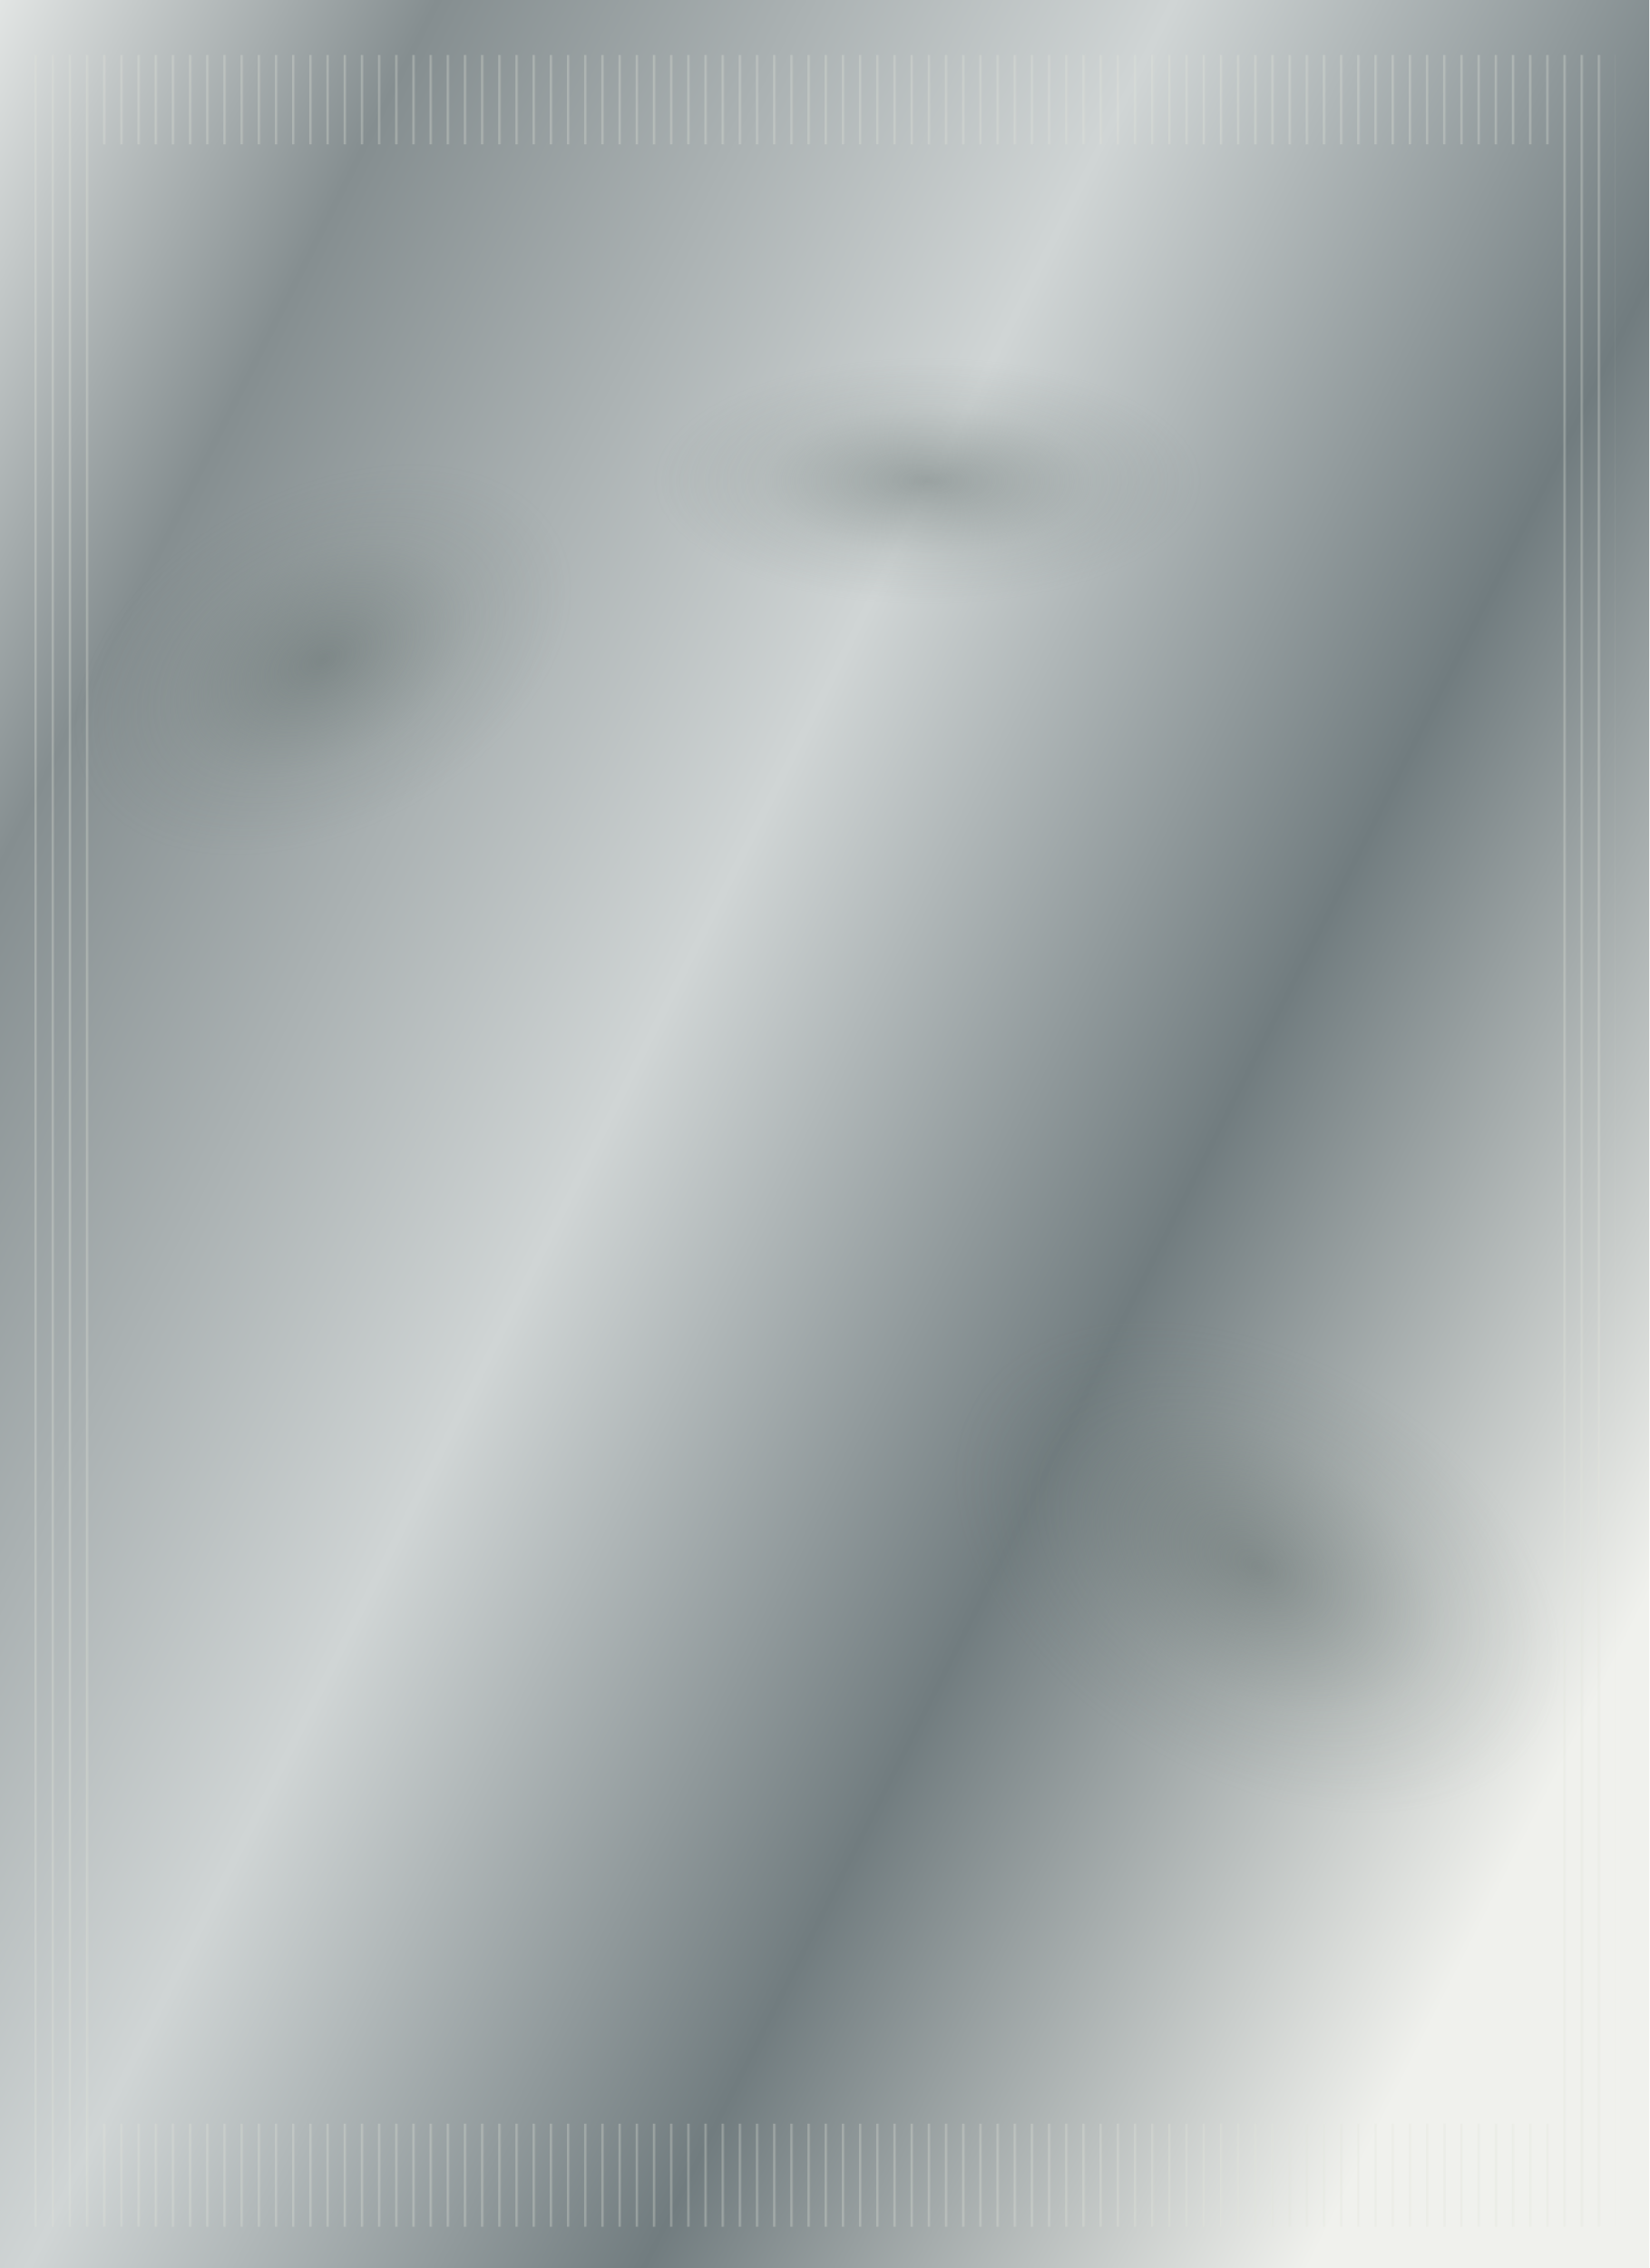
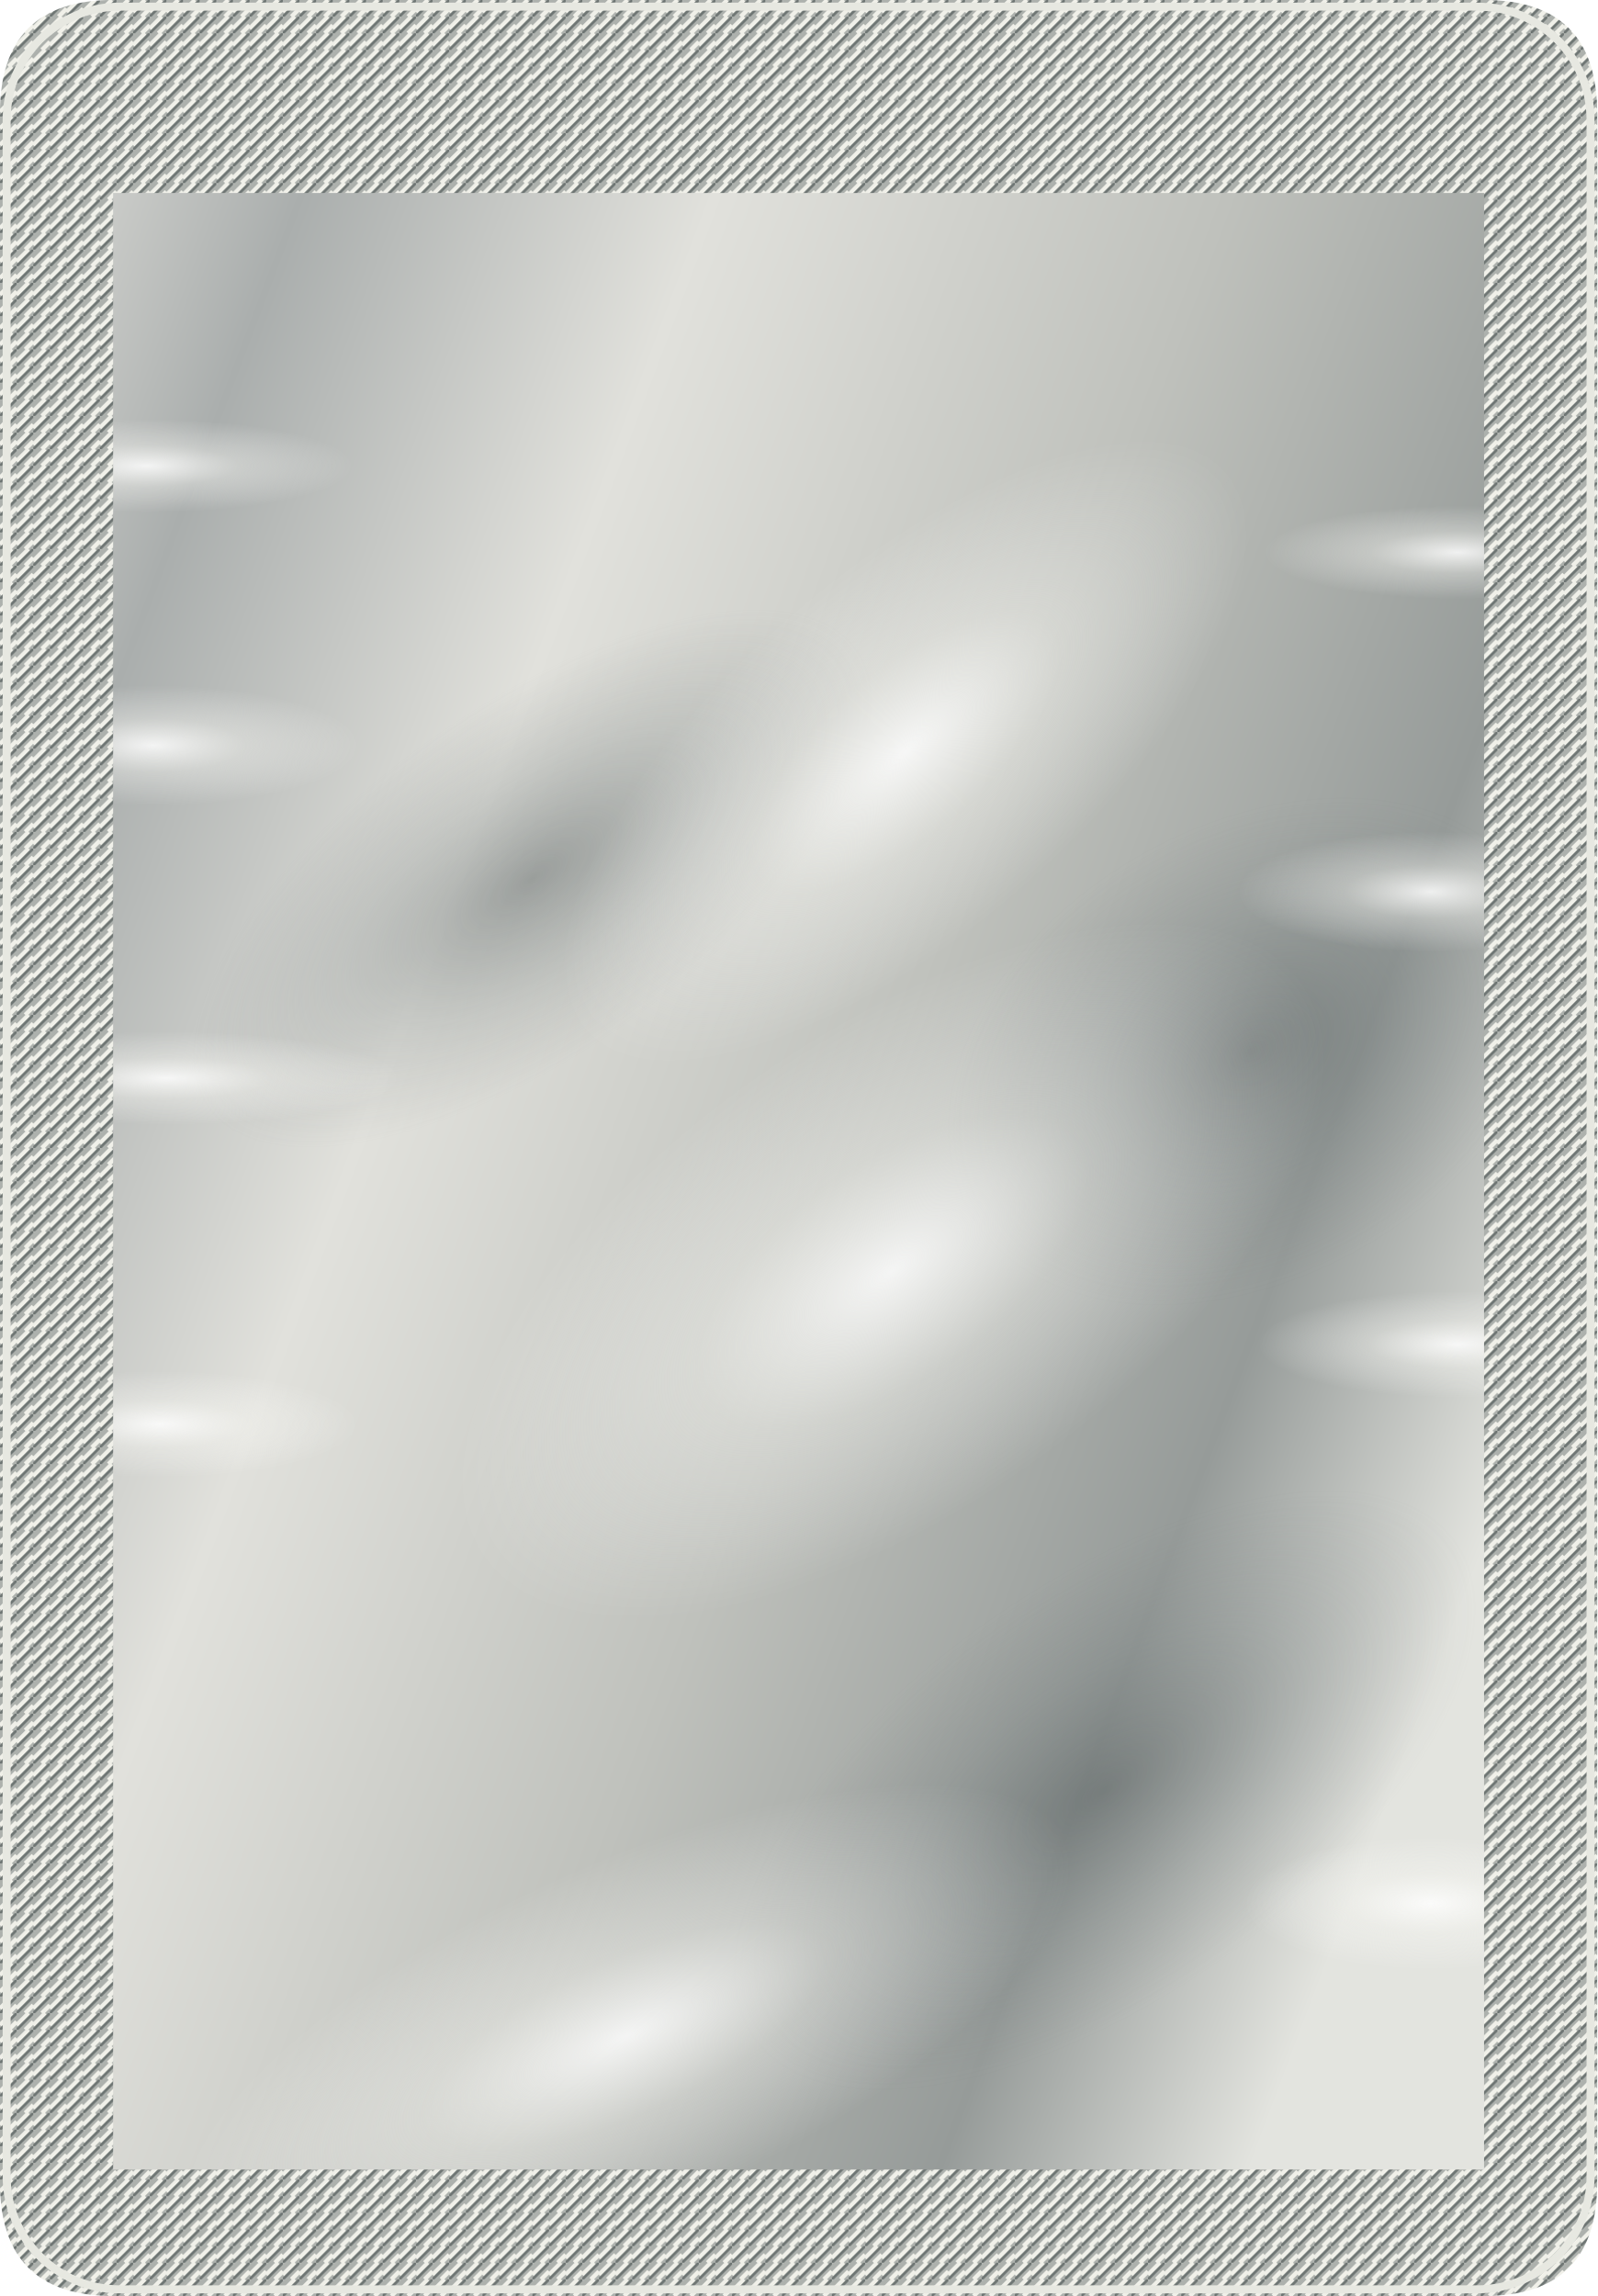
- <svg xmlns="http://www.w3.org/2000/svg" viewBox="0 0 240 330" preserveAspectRatio="none">
+ <svg xmlns="http://www.w3.org/2000/svg" viewBox="0 0 240 345" preserveAspectRatio="none">
  <defs>
-     <linearGradient id="foil" x1="0" y1="0" x2="1" y2=".7">
-       <stop stop-color="#e3e6e5" />
-       <stop offset=".18" stop-color="#858e90" />
-       <stop offset=".48" stop-color="#d0d5d5" />
-       <stop offset=".73" stop-color="#717c7f" />
-       <stop offset="1" stop-color="#f0f1ed" />
+     <linearGradient id="foil" x1="0" y1="0" x2="1" y2=".55">
+       <stop stop-color="#e8e7e2" />
+       <stop offset=".18" stop-color="#aaaead" />
+       <stop offset=".38" stop-color="#e1e1dc" />
+       <stop offset=".63" stop-color="#bfc1bc" />
+       <stop offset=".85" stop-color="#969b99" />
+       <stop offset="1" stop-color="#e3e4df" />
    </linearGradient>
-     <radialGradient id="dent">
-       <stop stop-color="#5c6867" stop-opacity=".47" />
-       <stop offset=".6" stop-color="#687471" stop-opacity=".12" />
-       <stop offset="1" stop-color="#687471" stop-opacity="0" />
+     <radialGradient id="light">
+       <stop stop-color="#ffffff" stop-opacity=".85" />
+       <stop offset=".45" stop-color="#fafaf6" stop-opacity=".36" />
+       <stop offset="1" stop-color="#fff" stop-opacity="0" />
    </radialGradient>
-     <pattern id="seal" width="2.5" height="3" patternUnits="userSpaceOnUse">
-       <path d="M0 0v3" stroke="#e0e4db" stroke-opacity=".3" stroke-width=".7" />
+     <radialGradient id="shade">
+       <stop stop-color="#4d5556" stop-opacity=".46" />
+       <stop offset=".55" stop-color="#687172" stop-opacity=".20" />
+       <stop offset="1" stop-color="#737879" stop-opacity="0" />
+     </radialGradient>
+     <pattern id="seal" width="2.5" height="2.5" patternUnits="userSpaceOnUse">
+       <rect width="2.5" height="2.5" fill="#adb1ad" />
+       <path d="M0 1.8 1.8 0M1.3 2.5 2.5 1.3" stroke="#f0f0e9" stroke-width=".65" />
+       <path d="M0 2.5 2.5 0" stroke="#707775" stroke-width=".4" />
    </pattern>
  </defs>
-   <rect width="240" height="330" fill="url(#foil)" />
-   <ellipse cx="47" cy="96" rx="39" ry="25" fill="url(#dent)" transform="rotate(-28 47 96)" />
-   <ellipse cx="183" cy="228" rx="48" ry="31" fill="url(#dent)" transform="rotate(30 183 228)" />
-   <ellipse cx="135" cy="70" rx="40" ry="18" fill="url(#dent)" />
-   <path d="M5 8h230v13H5ZM5 309h230v15H5ZM5 8h9v316H5ZM226 8h9v316h-9Z" fill="url(#seal)" />
+   <rect width="240" height="345" rx="17" fill="url(#foil)" />
+   <ellipse cx="80" cy="132" rx="60" ry="26" transform="rotate(-35 80 132)" fill="url(#shade)" />
+   <ellipse cx="136" cy="113" rx="65" ry="27" transform="rotate(-41 136 113)" fill="url(#light)" />
+   <ellipse cx="188" cy="158" rx="49" ry="34" transform="rotate(-30 188 158)" fill="url(#shade)" />
+   <ellipse cx="134" cy="191" rx="76" ry="36" transform="rotate(-35 134 191)" fill="url(#light)" />
+   <ellipse cx="166" cy="269" rx="65" ry="31" transform="rotate(-35 166 269)" fill="url(#shade)" />
+   <ellipse cx="94" cy="306" rx="73" ry="26" transform="rotate(-24 94 306)" fill="url(#light)" />
+   <g fill="url(#light)">
+     <ellipse cx="22" cy="70" rx="31" ry="7" />
+     <ellipse cx="23" cy="112" rx="31" ry="9" />
+     <ellipse cx="25" cy="162" rx="35" ry="7" />
+     <ellipse cx="24" cy="214" rx="30" ry="8" />
+     <ellipse cx="219" cy="83" rx="29" ry="7" />
+     <ellipse cx="215" cy="134" rx="29" ry="9" />
+     <ellipse cx="219" cy="202" rx="30" ry="8" />
+     <ellipse cx="215" cy="286" rx="28" ry="10" />
+   </g>
+   <path d="M17 0H223Q240 0 240 17V328Q240 345 223 345H17Q0 345 0 328V17Q0 0 17 0ZM17 29V326H223V29Z" fill="url(#seal)" fill-rule="evenodd" />
+   <rect x="1" y="1" width="238" height="343" rx="17" fill="none" stroke="#e7e8e1" stroke-width="1.2" />
</svg>
